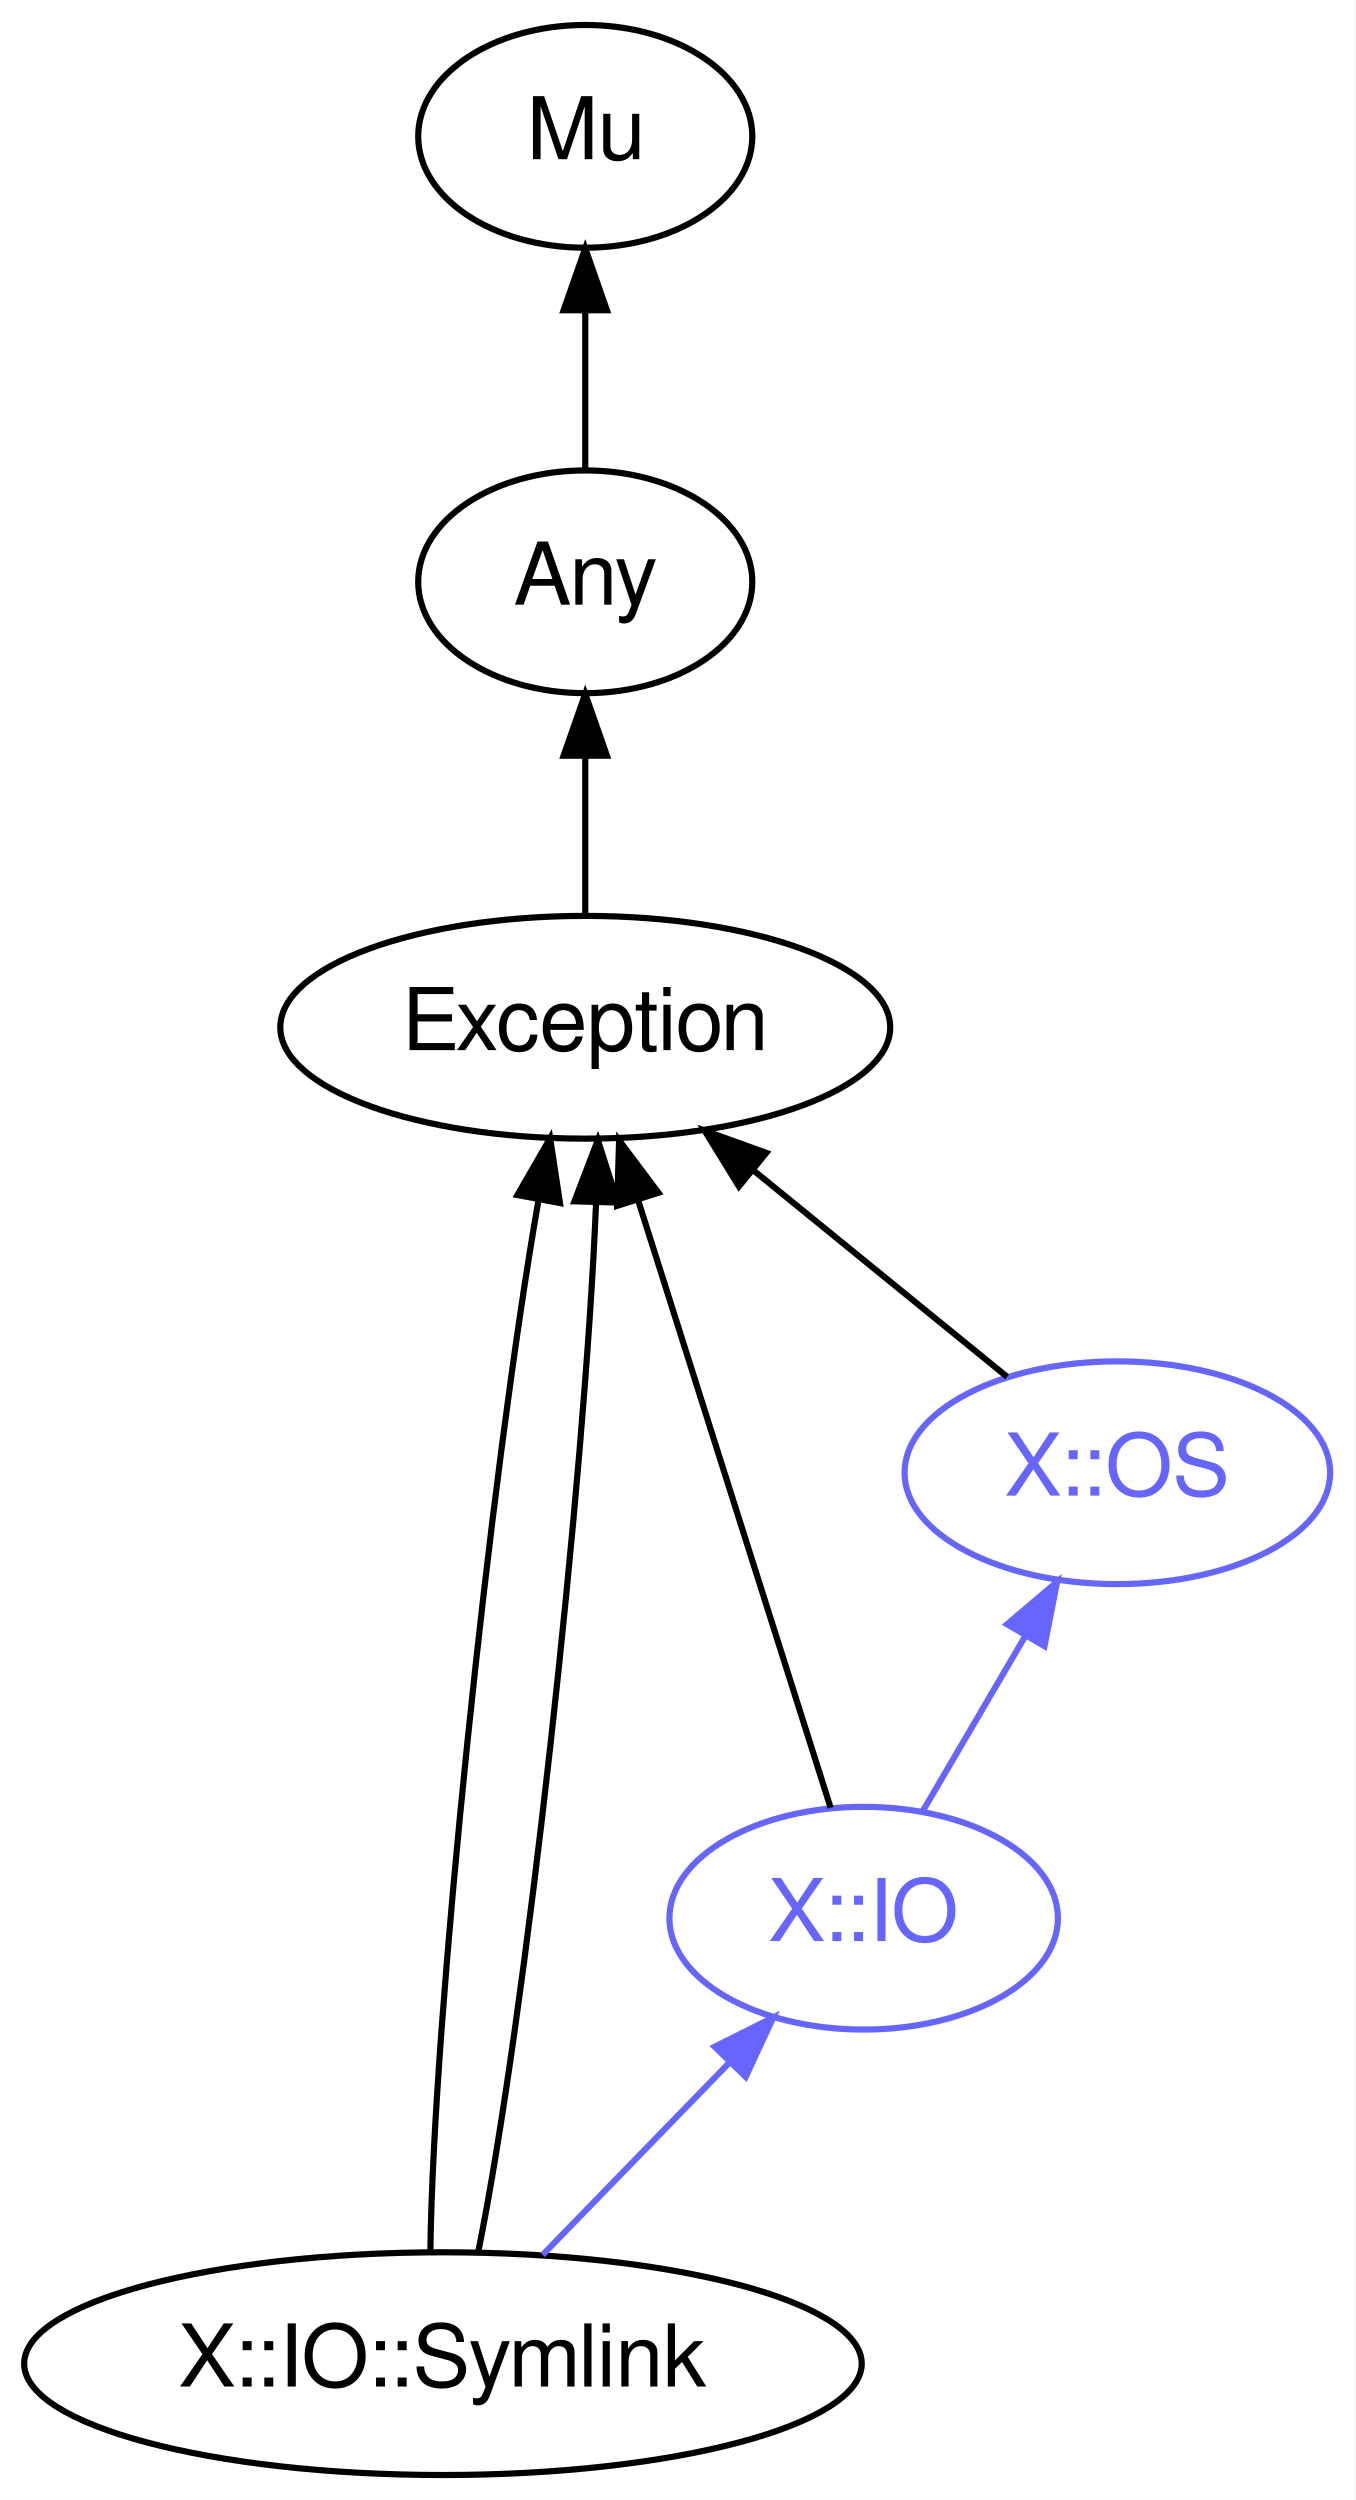
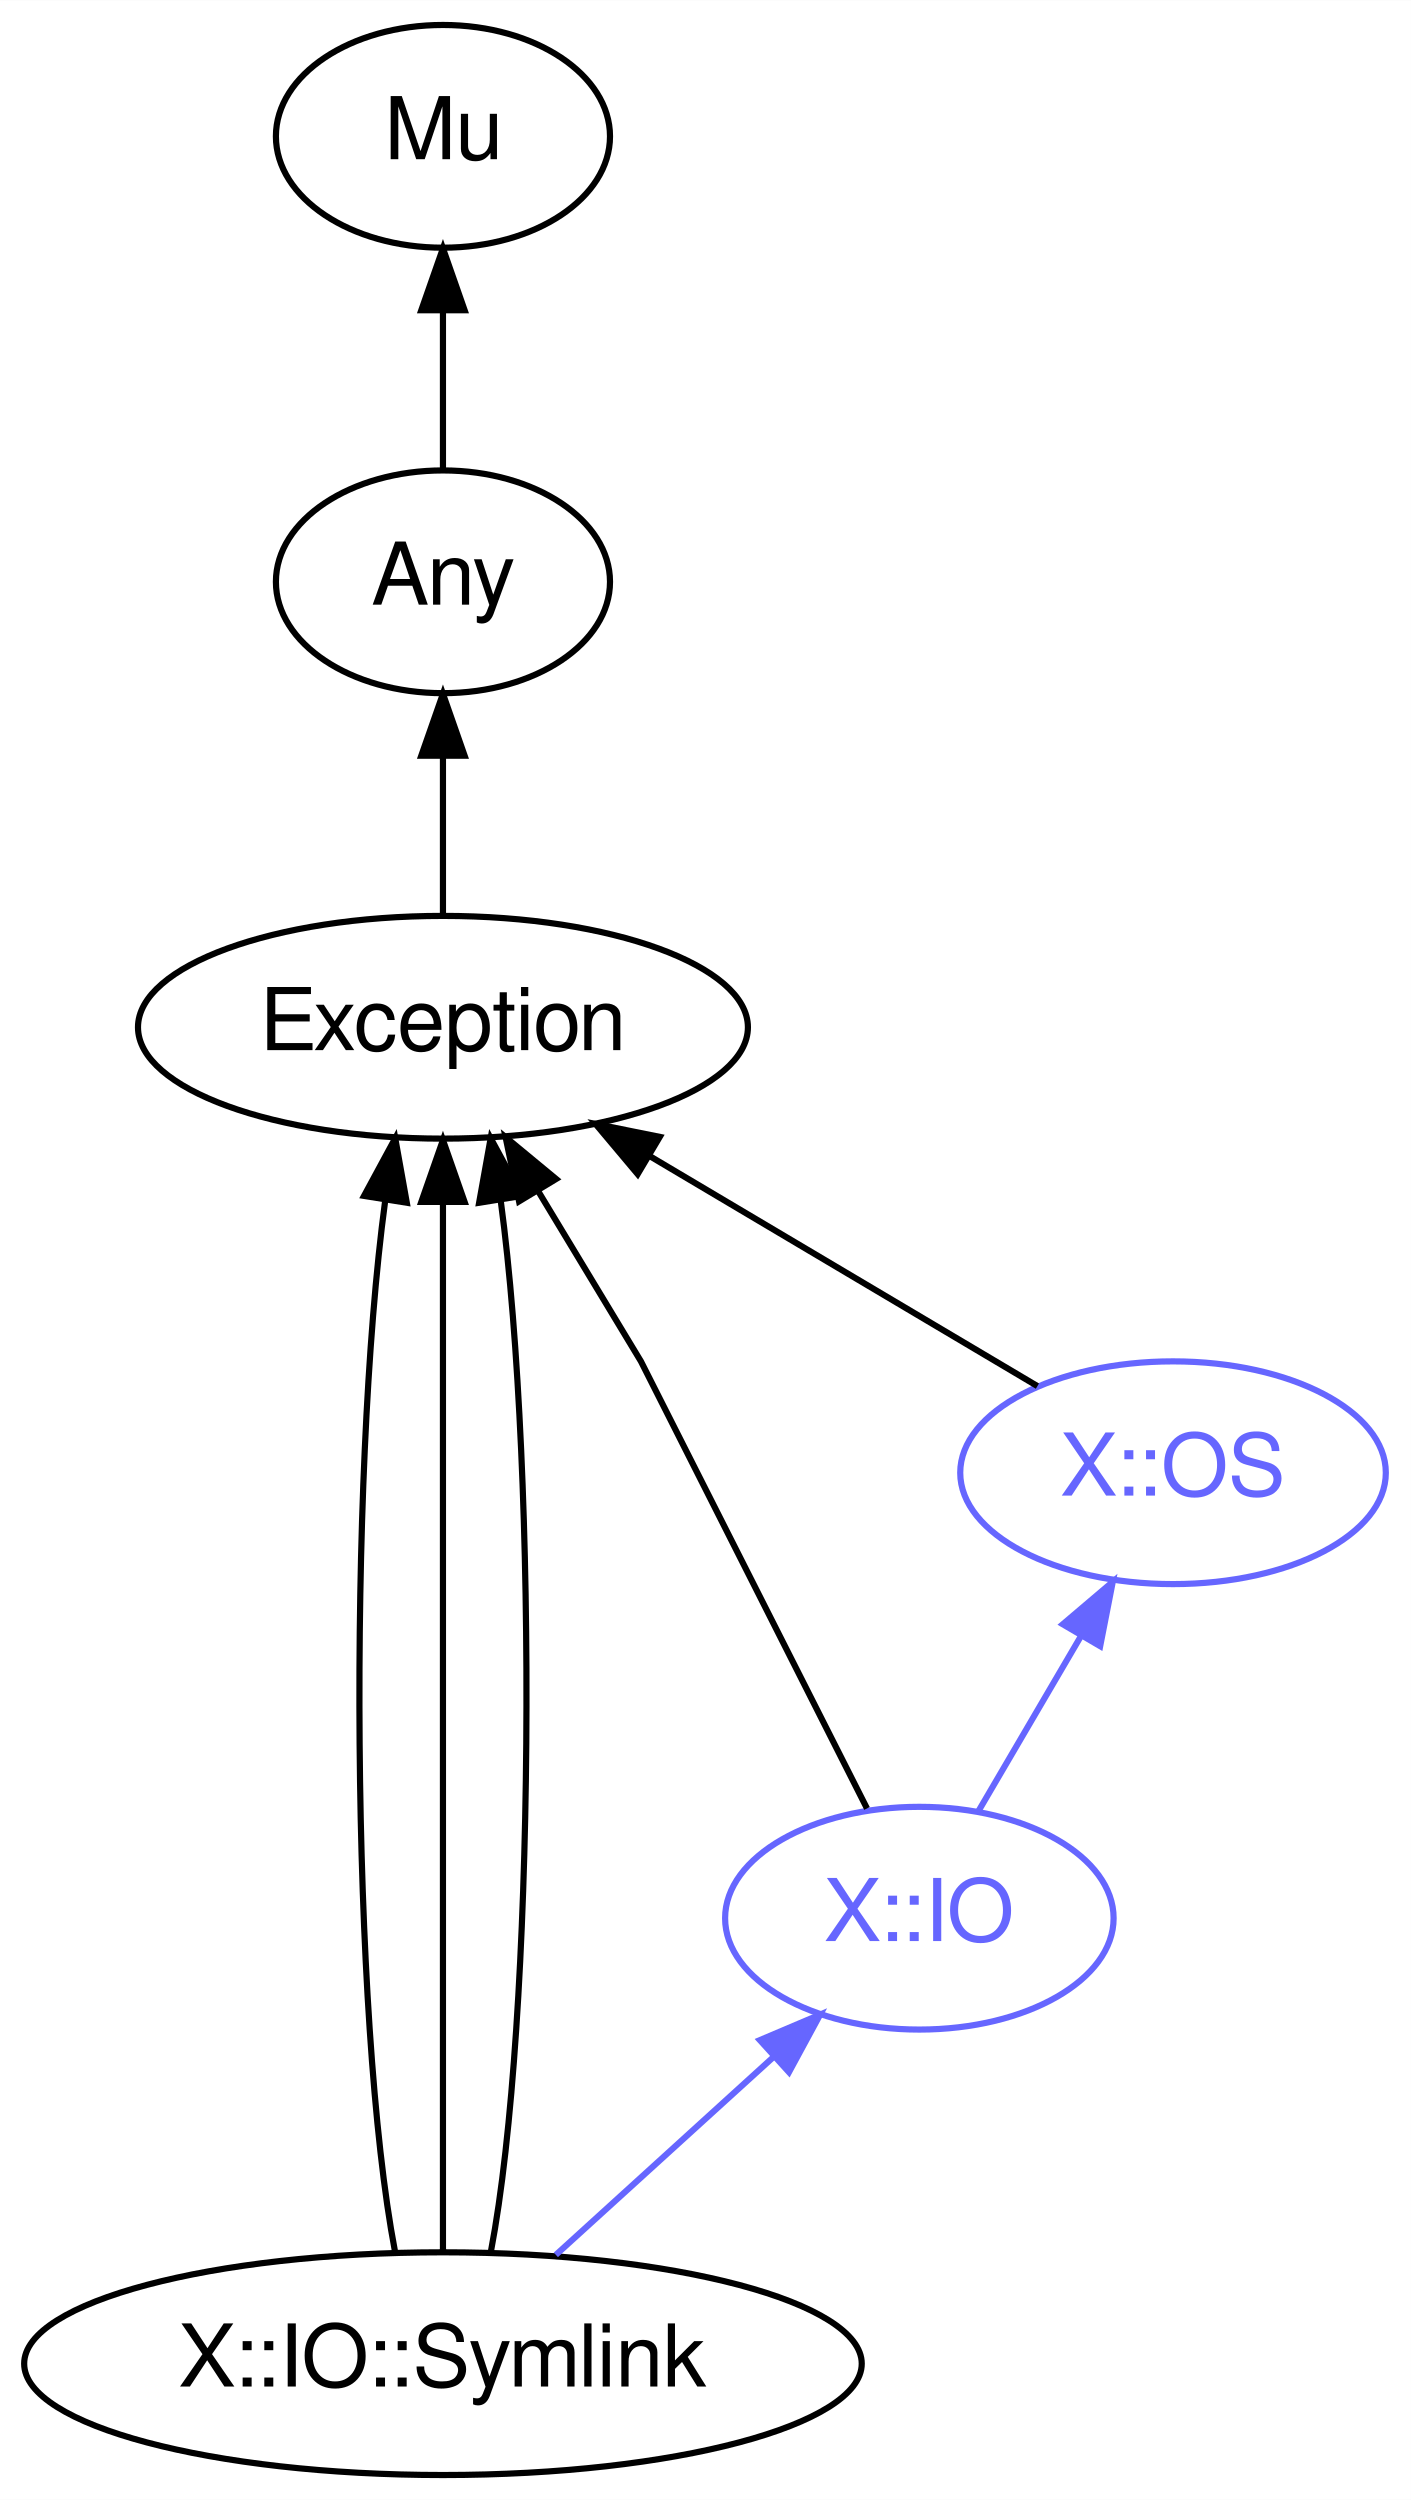
- <svg xmlns="http://www.w3.org/2000/svg" xmlns:xlink="http://www.w3.org/1999/xlink" width="219pt" height="404pt" viewBox="0.00 0.00 219.04 404.00">
+ <svg xmlns="http://www.w3.org/2000/svg" xmlns:xlink="http://www.w3.org/1999/xlink" width="228pt" height="404pt" viewBox="0.00 0.00 228.04 404.00">
  <g id="graph0" class="graph" transform="scale(1 1) rotate(0) translate(4 400)">
-     <polygon fill="white" stroke="none" points="-4,4 -4,-400 215.041,-400 215.041,4 -4,4" />
+     <polygon fill="white" stroke="none" points="-4,4 -4,-400 224.041,-400 224.041,4 -4,4" />
    <g id="node1" class="node">
      <g id="a_node1">
        <a xlink:href="/type/X::IO::Symlink" xlink:title="X::IO::Symlink">
          <ellipse fill="none" stroke="#000000" cx="67.594" cy="-18" rx="67.688" ry="18" />
          <text text-anchor="middle" x="67.594" y="-14.3" font-family="FreeSans" font-size="14.00" fill="#000000">X::IO::Symlink</text>
        </a>
      </g>
    </g>
    <g id="node4" class="node">
      <g id="a_node4">
        <a xlink:href="/type/Exception" xlink:title="Exception">
-           <ellipse fill="none" stroke="#000000" cx="90.594" cy="-234" rx="49.291" ry="18" />
-           <text text-anchor="middle" x="90.594" y="-230.3" font-family="FreeSans" font-size="14.00" fill="#000000">Exception</text>
+           <ellipse fill="none" stroke="#000000" cx="67.594" cy="-234" rx="49.291" ry="18" />
+           <text text-anchor="middle" x="67.594" y="-230.3" font-family="FreeSans" font-size="14.00" fill="#000000">Exception</text>
        </a>
      </g>
    </g>
    <g id="edge1" class="edge">
-       <path fill="none" stroke="#000000" d="M65.56,-36.151C66.004,-73.338 75.236,-161.626 83.066,-206.228" />
-       <polygon fill="#000000" stroke="#000000" points="79.628,-206.884 84.917,-216.065 86.507,-205.59 79.628,-206.884" />
+       <path fill="none" stroke="#000000" d="M59.839,-36.151C52.75,-73.26 52.221,-161.253 58.254,-205.946" />
+       <polygon fill="#000000" stroke="#000000" points="54.838,-206.747 59.88,-216.065 61.749,-205.636 54.838,-206.747" />
    </g>
    <g id="edge2" class="edge">
-       <path fill="none" stroke="#000000" d="M73.315,-36.151C80.829,-73.168 90.521,-160.819 92.343,-205.614" />
-       <polygon fill="#000000" stroke="#000000" points="88.849,-205.87 92.627,-215.768 95.846,-205.673 88.849,-205.87" />
+       <path fill="none" stroke="#000000" d="M67.594,-36.151C67.594,-73.168 67.594,-160.819 67.594,-205.614" />
+       <polygon fill="#000000" stroke="#000000" points="64.094,-205.768 67.594,-215.768 71.094,-205.768 64.094,-205.768" />
+     </g>
+     <g id="edge3" class="edge">
+       <path fill="none" stroke="#000000" d="M75.349,-36.151C82.438,-73.26 82.966,-161.253 76.934,-205.946" />
+       <polygon fill="#000000" stroke="#000000" points="73.439,-205.636 75.308,-216.065 80.35,-206.747 73.439,-205.636" />
    </g>
    <g id="node6" class="node">
      <g id="a_node6">
        <a xlink:href="/type/X::IO" xlink:title="X::IO">
-           <ellipse fill="none" stroke="#6666ff" cx="135.594" cy="-90" rx="31.396" ry="18" />
-           <text text-anchor="middle" x="135.594" y="-86.3" font-family="FreeSans" font-size="14.00" fill="#6666ff">X::IO</text>
+           <ellipse fill="none" stroke="#6666ff" cx="144.594" cy="-90" rx="31.396" ry="18" />
+           <text text-anchor="middle" x="144.594" y="-86.3" font-family="FreeSans" font-size="14.00" fill="#6666ff">X::IO</text>
        </a>
      </g>
    </g>
-     <g id="edge7" class="edge">
-       <path fill="none" stroke="#6666ff" d="M83.709,-35.589C92.722,-44.868 104.08,-56.559 113.87,-66.637" />
-       <polygon fill="#6666ff" stroke="#6666ff" points="111.507,-69.228 120.985,-73.962 116.528,-64.35 111.507,-69.228" />
+     <g id="edge8" class="edge">
+       <path fill="none" stroke="#6666ff" d="M85.842,-35.589C96.393,-45.181 109.781,-57.352 121.111,-67.652" />
+       <polygon fill="#6666ff" stroke="#6666ff" points="118.813,-70.293 128.566,-74.43 123.521,-65.113 118.813,-70.293" />
    </g>
    <g id="node2" class="node">
      <g id="a_node2">
        <a xlink:href="/type/Mu" xlink:title="Mu">
-           <ellipse fill="none" stroke="#000000" cx="90.594" cy="-378" rx="27" ry="18" />
-           <text text-anchor="middle" x="90.594" y="-374.3" font-family="FreeSans" font-size="14.00" fill="#000000">Mu</text>
+           <ellipse fill="none" stroke="#000000" cx="67.594" cy="-378" rx="27" ry="18" />
+           <text text-anchor="middle" x="67.594" y="-374.3" font-family="FreeSans" font-size="14.00" fill="#000000">Mu</text>
        </a>
      </g>
    </g>
    <g id="node3" class="node">
      <g id="a_node3">
        <a xlink:href="/type/Any" xlink:title="Any">
-           <ellipse fill="none" stroke="#000000" cx="90.594" cy="-306" rx="27" ry="18" />
-           <text text-anchor="middle" x="90.594" y="-302.3" font-family="FreeSans" font-size="14.00" fill="#000000">Any</text>
+           <ellipse fill="none" stroke="#000000" cx="67.594" cy="-306" rx="27" ry="18" />
+           <text text-anchor="middle" x="67.594" y="-302.3" font-family="FreeSans" font-size="14.00" fill="#000000">Any</text>
        </a>
      </g>
    </g>
-     <g id="edge3" class="edge">
-       <path fill="none" stroke="#000000" d="M90.594,-324.303C90.594,-332.017 90.594,-341.288 90.594,-349.888" />
-       <polygon fill="#000000" stroke="#000000" points="87.094,-349.896 90.594,-359.896 94.094,-349.896 87.094,-349.896" />
+     <g id="edge4" class="edge">
+       <path fill="none" stroke="#000000" d="M67.594,-324.303C67.594,-332.017 67.594,-341.288 67.594,-349.888" />
+       <polygon fill="#000000" stroke="#000000" points="64.094,-349.896 67.594,-359.896 71.094,-349.896 64.094,-349.896" />
    </g>
-     <g id="edge4" class="edge">
-       <path fill="none" stroke="#000000" d="M90.594,-252.303C90.594,-260.017 90.594,-269.288 90.594,-277.888" />
-       <polygon fill="#000000" stroke="#000000" points="87.094,-277.896 90.594,-287.896 94.094,-277.896 87.094,-277.896" />
+     <g id="edge5" class="edge">
+       <path fill="none" stroke="#000000" d="M67.594,-252.303C67.594,-260.017 67.594,-269.288 67.594,-277.888" />
+       <polygon fill="#000000" stroke="#000000" points="64.094,-277.896 67.594,-287.896 71.094,-277.896 64.094,-277.896" />
    </g>
    <g id="node5" class="node">
      <g id="a_node5">
        <a xlink:href="/type/X::OS" xlink:title="X::OS">
-           <ellipse fill="none" stroke="#6666ff" cx="176.594" cy="-162" rx="34.394" ry="18" />
-           <text text-anchor="middle" x="176.594" y="-158.3" font-family="FreeSans" font-size="14.00" fill="#6666ff">X::OS</text>
+           <ellipse fill="none" stroke="#6666ff" cx="185.594" cy="-162" rx="34.394" ry="18" />
+           <text text-anchor="middle" x="185.594" y="-158.3" font-family="FreeSans" font-size="14.00" fill="#6666ff">X::OS</text>
        </a>
      </g>
    </g>
-     <g id="edge5" class="edge">
-       <path fill="none" stroke="#000000" d="M158.775,-177.504C146.959,-187.121 131.227,-199.926 117.853,-210.813" />
-       <polygon fill="#000000" stroke="#000000" points="115.432,-208.27 109.886,-217.297 119.851,-213.699 115.432,-208.27" />
+     <g id="edge6" class="edge">
+       <path fill="none" stroke="#000000" d="M163.676,-176.002C146.105,-186.426 121.156,-201.226 101.085,-213.133" />
+       <polygon fill="#000000" stroke="#000000" points="99.065,-210.261 92.25,-218.374 102.636,-216.282 99.065,-210.261" />
    </g>
-     <g id="edge6" class="edge">
-       <path fill="none" stroke="#000000" d="M130.255,-107.847C122.583,-132.056 108.358,-176.946 99.192,-205.867" />
-       <polygon fill="#000000" stroke="#000000" points="95.751,-205.142 96.066,-215.732 102.424,-207.257 95.751,-205.142" />
+     <g id="edge7" class="edge">
+       <path fill="none" stroke="#000000" d="M136.13,-107.74C123.094,-133.521 99.594,-180 99.594,-180 99.594,-180 91.183,-193.931 82.985,-207.509" />
+       <polygon fill="#000000" stroke="#000000" points="79.891,-205.861 77.719,-216.23 85.884,-209.479 79.891,-205.861" />
    </g>
-     <g id="edge8" class="edge">
-       <path fill="none" stroke="#6666ff" d="M145.103,-107.235C150.051,-115.683 156.212,-126.201 161.768,-135.688" />
-       <polygon fill="#6666ff" stroke="#6666ff" points="158.777,-137.507 166.852,-144.367 164.818,-133.969 158.777,-137.507" />
+     <g id="edge9" class="edge">
+       <path fill="none" stroke="#6666ff" d="M154.103,-107.235C159.051,-115.683 165.212,-126.201 170.768,-135.688" />
+       <polygon fill="#6666ff" stroke="#6666ff" points="167.777,-137.507 175.852,-144.367 173.818,-133.969 167.777,-137.507" />
    </g>
  </g>
</svg>
